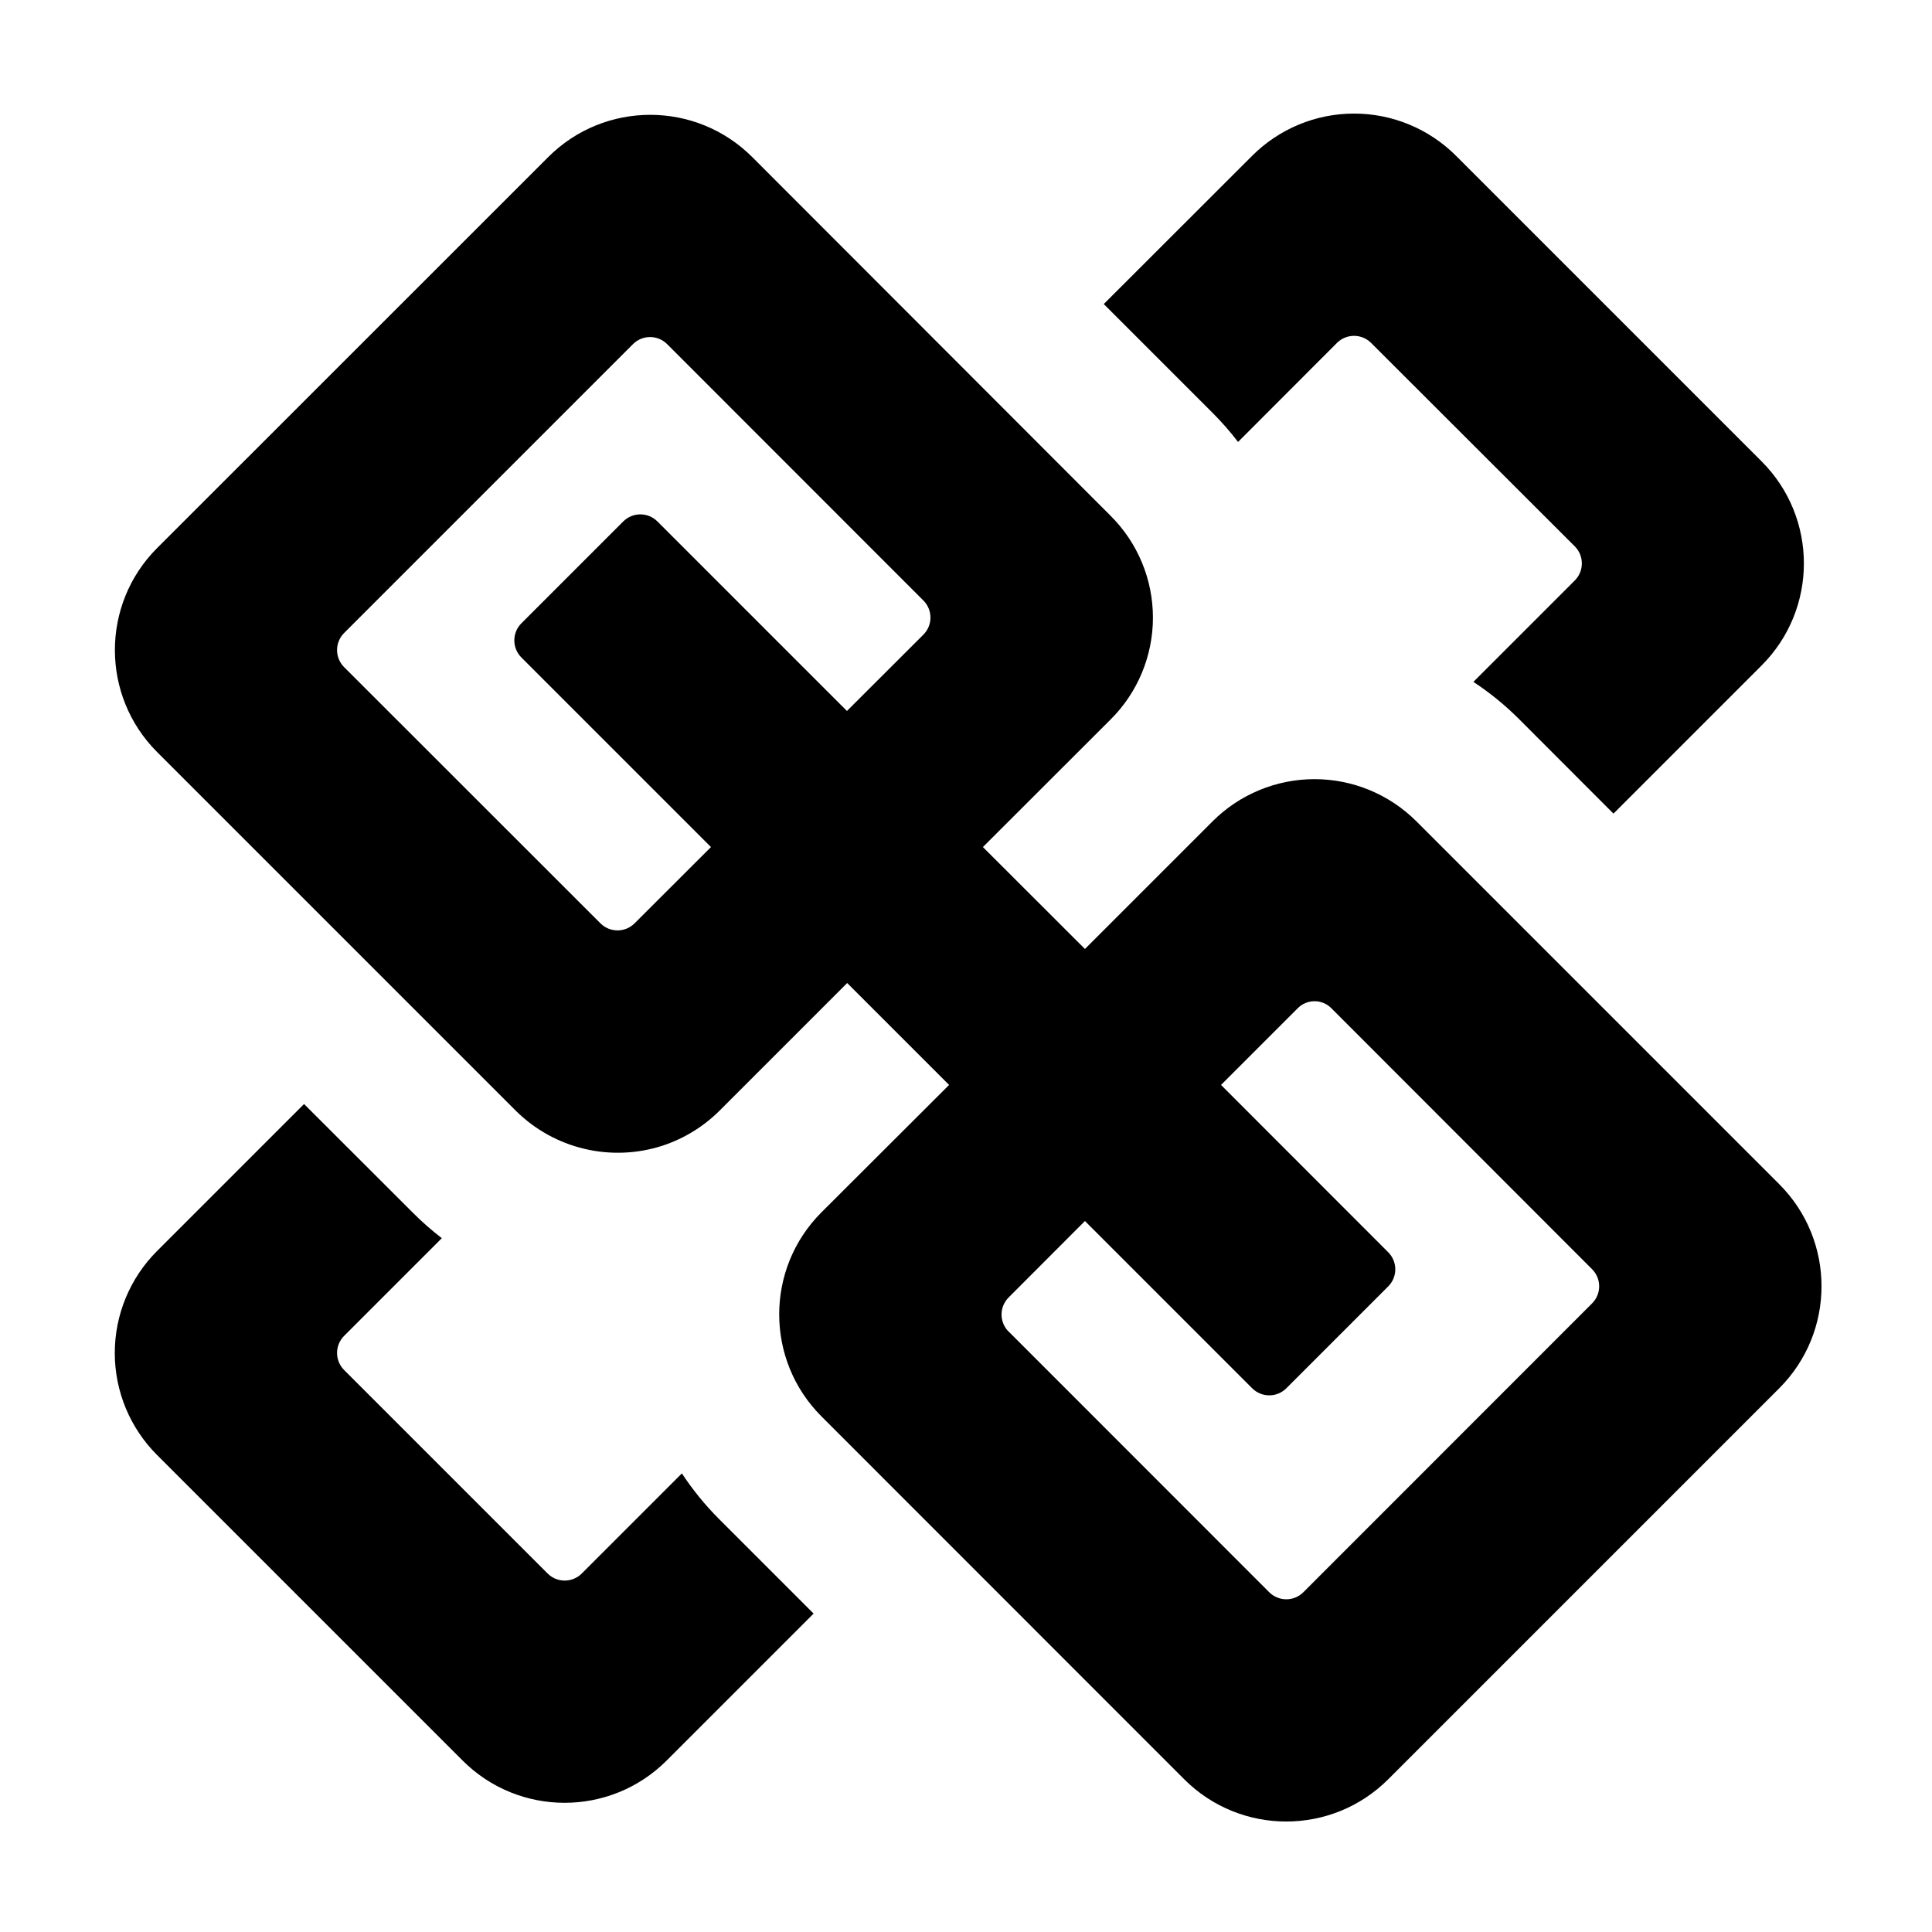
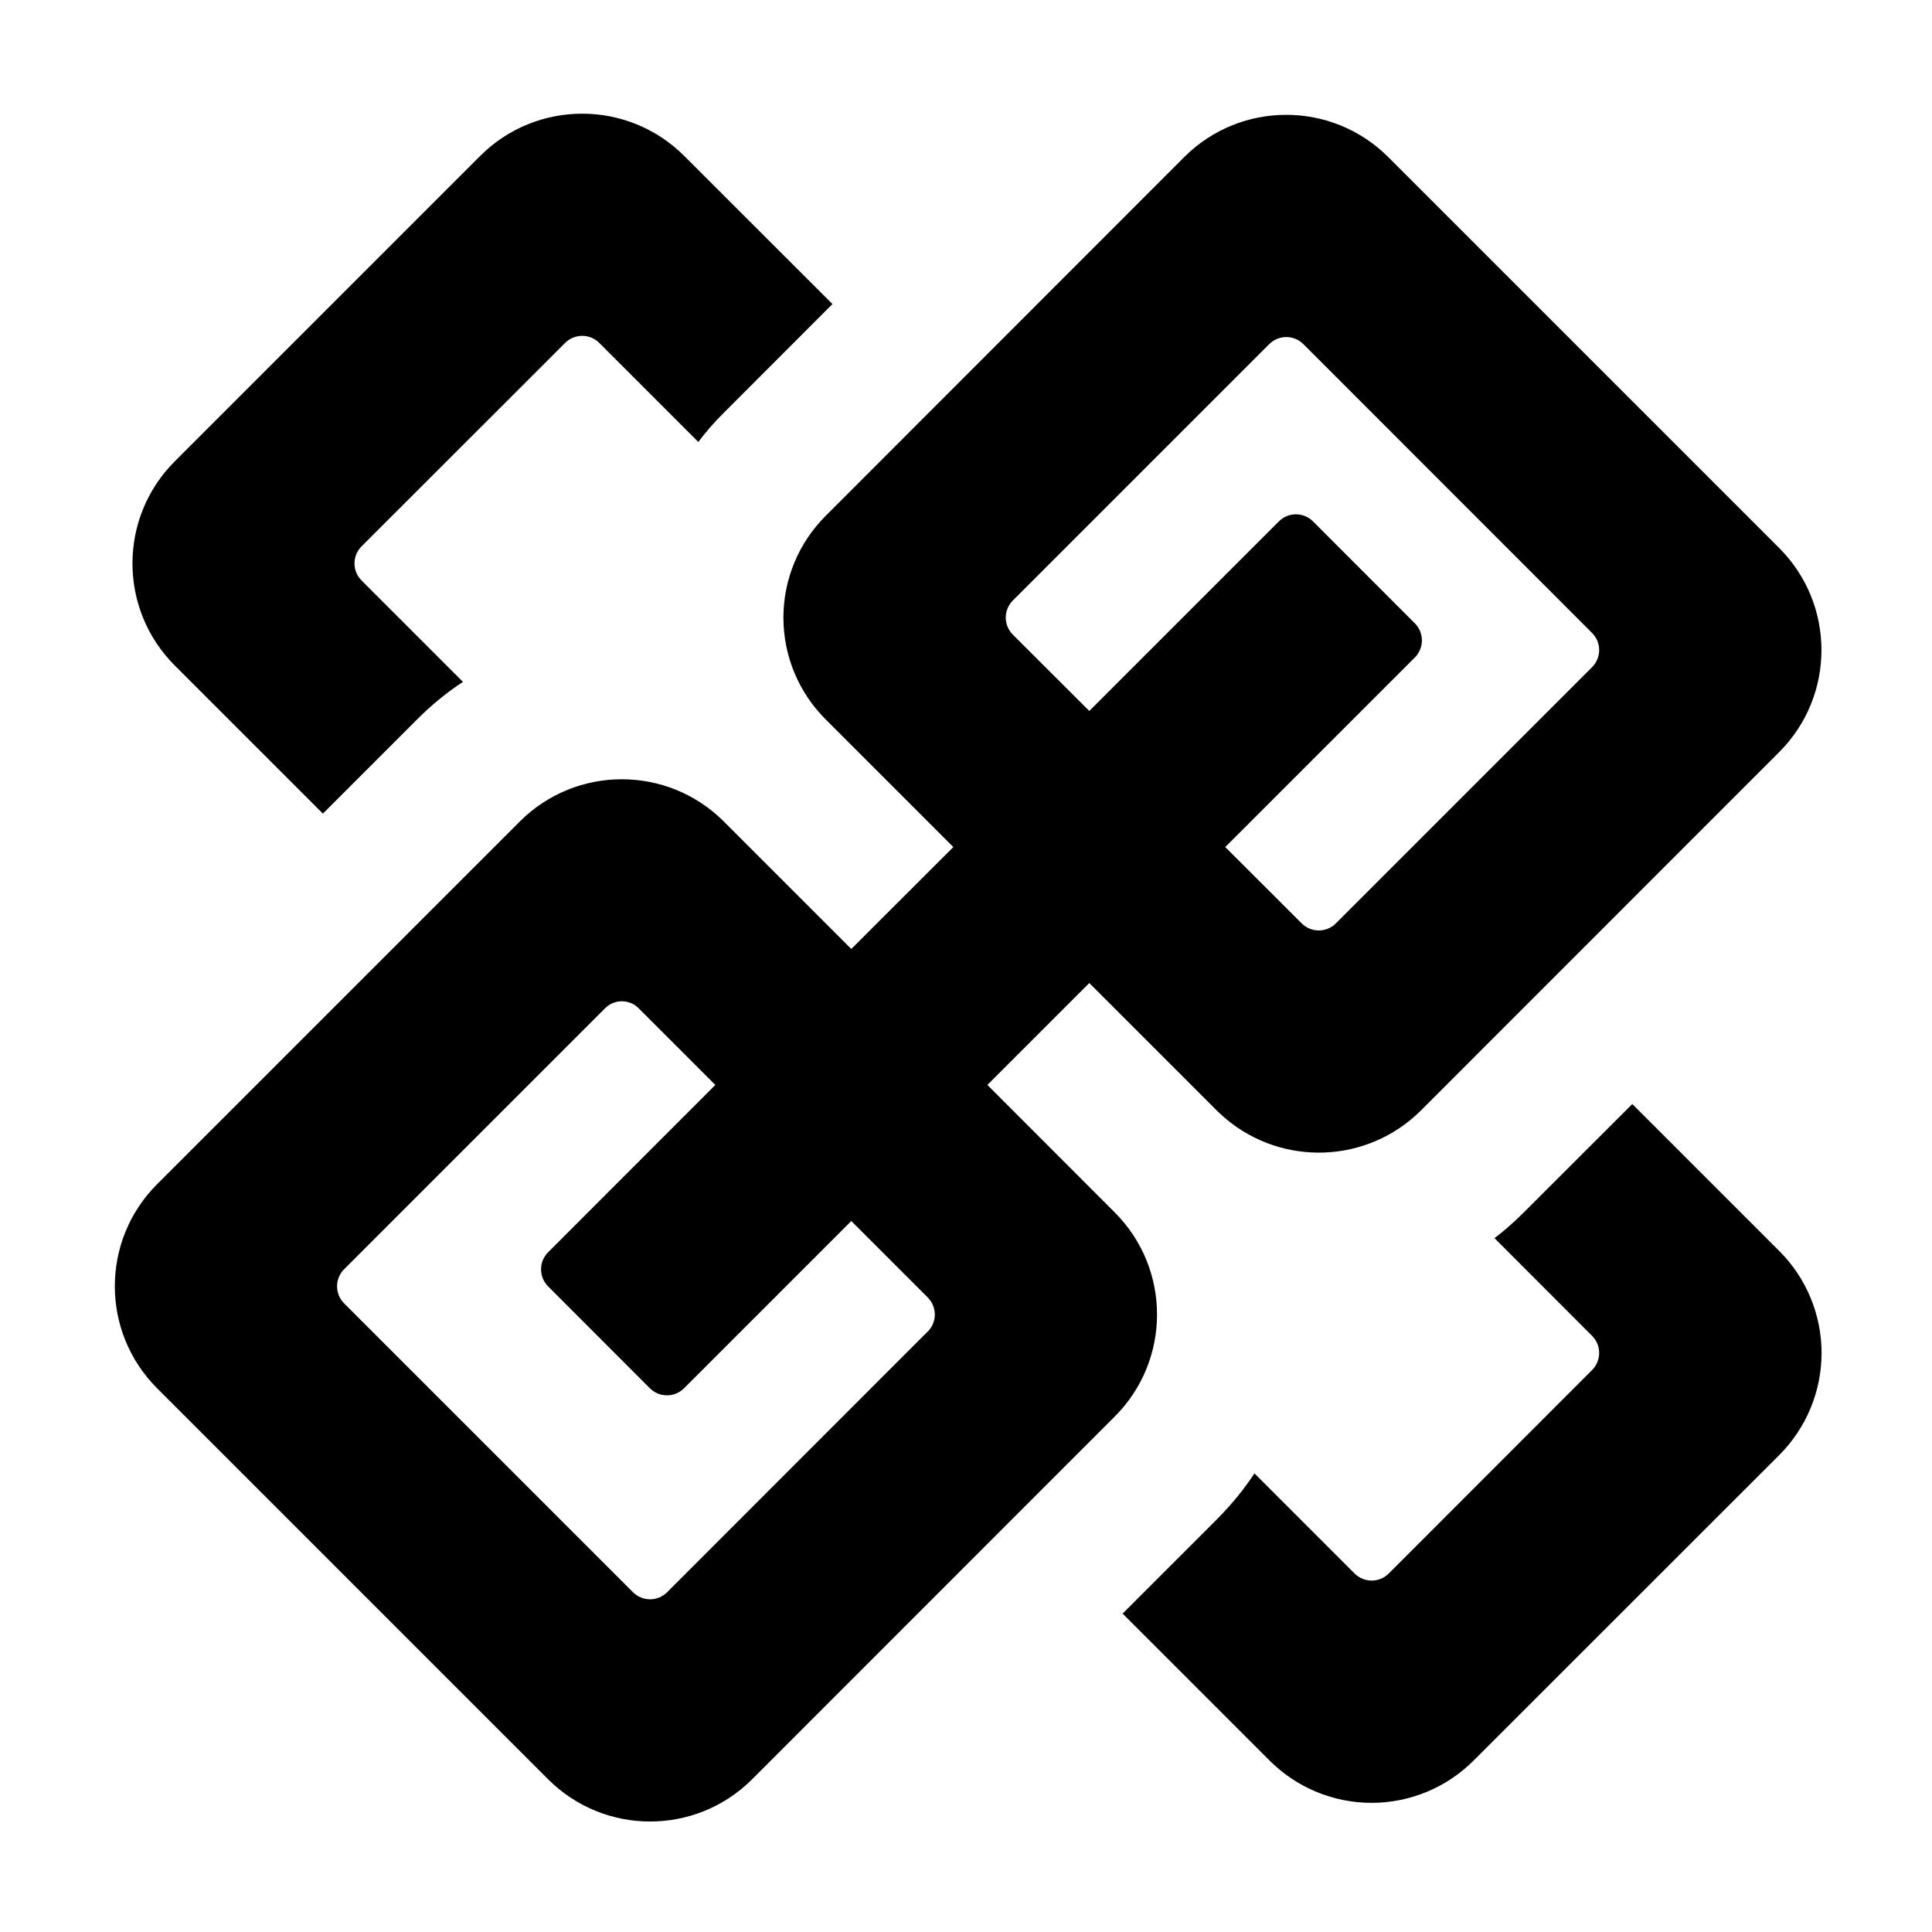
<svg width="16" height="16" fill="currentColor" viewBox="0 0 16 16">
  <g fill="currentColor">
-     <path d="m8.14 7.015.845.844 1.056-1.056a1.194 1.194 0 0 1 1.69 0l3.004 3.004a1.195 1.195 0 0 1 0 1.69l-3.238 3.238a1.195 1.195 0 0 1-1.69 0L6.803 11.73a1.195 1.195 0 0 1 0-1.69L7.86 8.985l-.844-.844-1.056 1.056a1.2 1.2 0 0 1-.47.29 1.2 1.2 0 0 1-1.22-.29L1.301 6.228a1.195 1.195 0 0 1 0-1.689L4.54 1.301a1.195 1.195 0 0 1 1.69 0L9.196 4.27a1.19 1.19 0 0 1 0 1.69zm-2.885.632.633-.632-1.57-1.57a.2.2 0 0 1 0-.283l.844-.844a.2.2 0 0 1 .282 0l1.57 1.57.633-.632a.2.2 0 0 0 0-.283L5.525 2.85a.2.2 0 0 0-.283 0L2.85 5.242a.2.2 0 0 0 0 .283l2.123 2.122a.2.2 0 0 0 .282 0m3.098 3.38 2.158 2.159a.2.2 0 0 0 .283 0l2.391-2.392a.2.2 0 0 0 0-.283l-2.16-2.162a.196.196 0 0 0-.277 0l-.636.636 1.385 1.386a.2.2 0 0 1 0 .282l-.844.844a.2.2 0 0 1-.283 0l-1.385-1.385-.632.633a.2.2 0 0 0 0 .283M12.58 5.955a2.4 2.4 0 0 0-.378-.308l.84-.84a.2.2 0 0 0 0-.282L11.355 2.84a.2.2 0 0 0-.283 0l-.819.82a2.4 2.4 0 0 0-.209-.239l-.903-.903 1.228-1.227a1.194 1.194 0 0 1 1.69 0l2.53 2.53a1.195 1.195 0 0 1 0 1.69l-1.227 1.227zM5.955 12.58a2.4 2.4 0 0 1-.308-.378l-.829.829a.2.2 0 0 1-.283 0L2.85 11.346a.2.2 0 0 1 0-.283l.809-.809a2.4 2.4 0 0 1-.238-.209l-.903-.902-1.217 1.217a1.194 1.194 0 0 0 0 1.69l2.53 2.53a1.195 1.195 0 0 0 1.69 0l1.217-1.217z" />
+     <path d="m7.895 7.015-.845.844-1.056-1.056a1.195 1.195 0 0 0-1.689 0L1.301 9.807a1.195 1.195 0 0 0 0 1.69l3.238 3.238a1.195 1.195 0 0 0 1.69 0l3.003-3.004a1.195 1.195 0 0 0 0-1.69L8.177 8.985l.844-.844 1.056 1.056q.034.033.07.064a1.198 1.198 0 0 0 1.62-.064l2.968-2.969a1.195 1.195 0 0 0 0-1.689l-3.238-3.238a1.195 1.195 0 0 0-1.69 0L6.84 4.27a1.19 1.19 0 0 0 0 1.69zm2.885.632-.633-.632 1.57-1.57a.2.2 0 0 0 0-.283l-.843-.844a.2.2 0 0 0-.283 0l-1.57 1.57-.633-.632a.2.2 0 0 1 0-.283l2.123-2.123a.2.2 0 0 1 .283 0l2.391 2.392a.2.2 0 0 1 0 .283l-2.122 2.122a.2.2 0 0 1-.283 0m-3.097 3.38-2.158 2.159a.2.2 0 0 1-.283 0L2.85 10.794a.2.2 0 0 1 0-.283l2.162-2.162a.196.196 0 0 1 .276 0l.636.636-1.385 1.386a.2.2 0 0 0 0 .282l.843.844a.2.2 0 0 0 .283 0l1.385-1.385.633.633a.2.2 0 0 1 0 .283M3.457 5.955q.176-.176.377-.308l-.84-.84a.2.2 0 0 1 0-.282L4.68 2.84a.2.2 0 0 1 .283 0l.82.82q.095-.126.209-.239l.902-.903-1.228-1.227a1.195 1.195 0 0 0-1.689 0l-2.53 2.53a1.195 1.195 0 0 0 0 1.69l1.227 1.227zM10.08 12.58q.177-.178.309-.378l.829.829a.2.2 0 0 0 .283 0l1.684-1.685a.2.2 0 0 0 0-.283l-.808-.809q.124-.095.238-.209l.903-.902 1.217 1.217a1.194 1.194 0 0 1 0 1.69l-2.531 2.53a1.194 1.194 0 0 1-1.69 0l-1.217-1.217z" />
  </g>
</svg>
